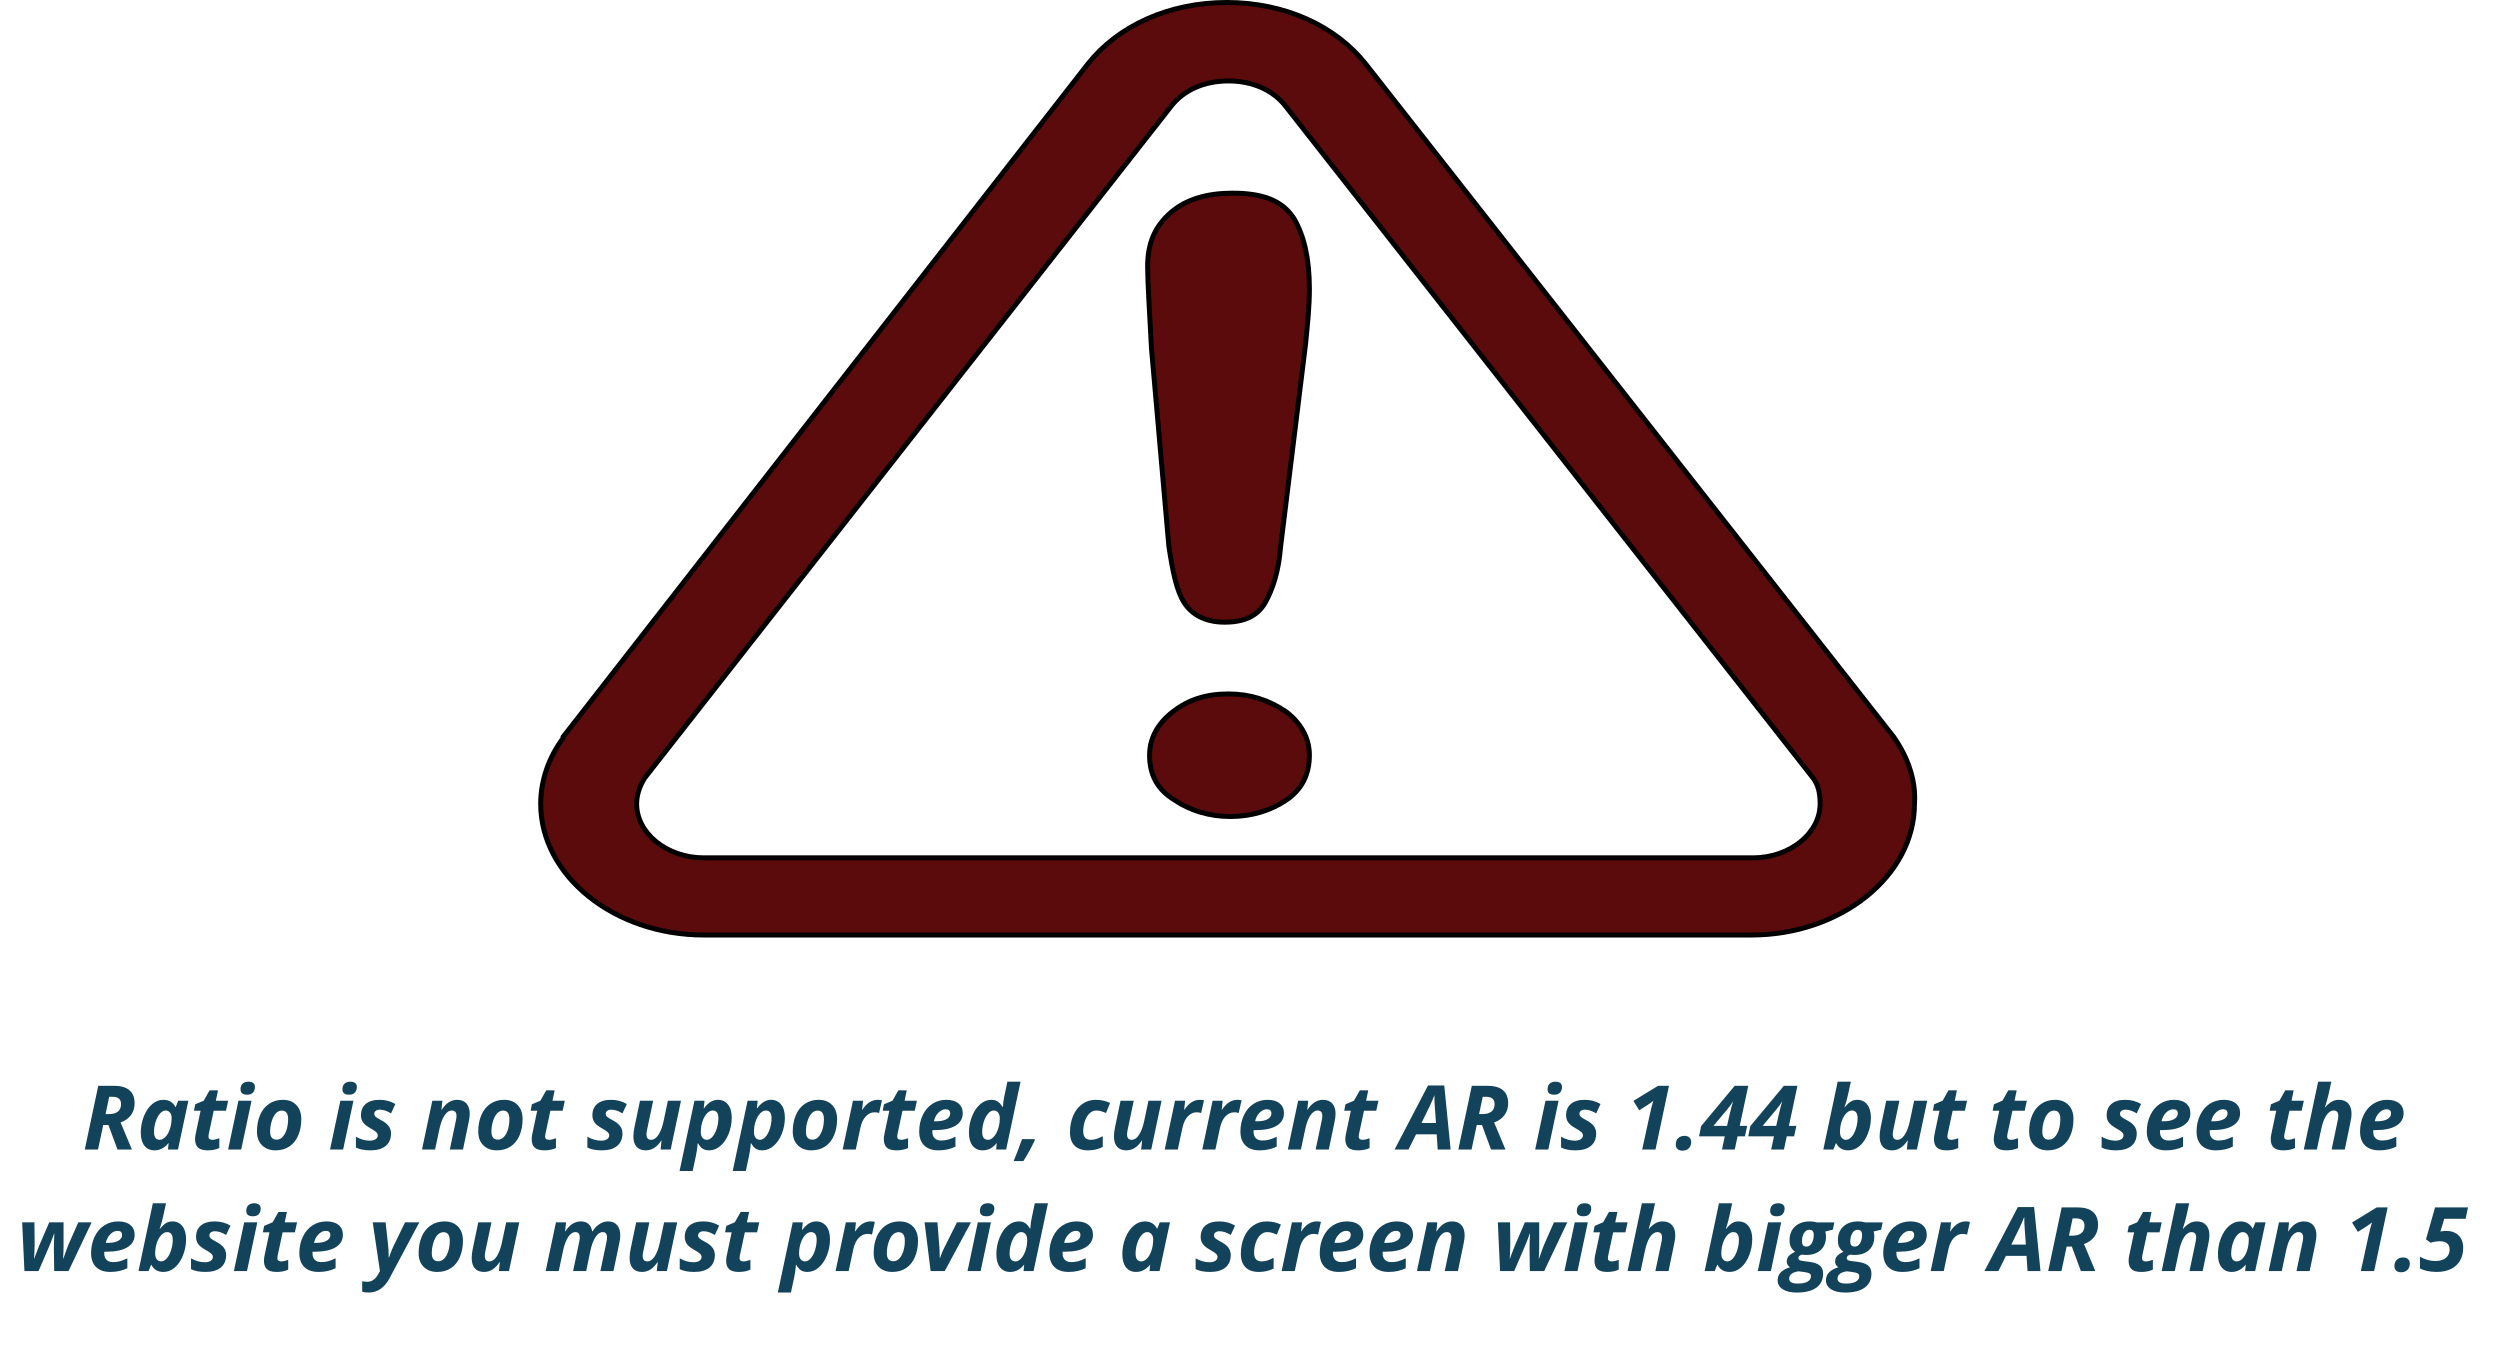
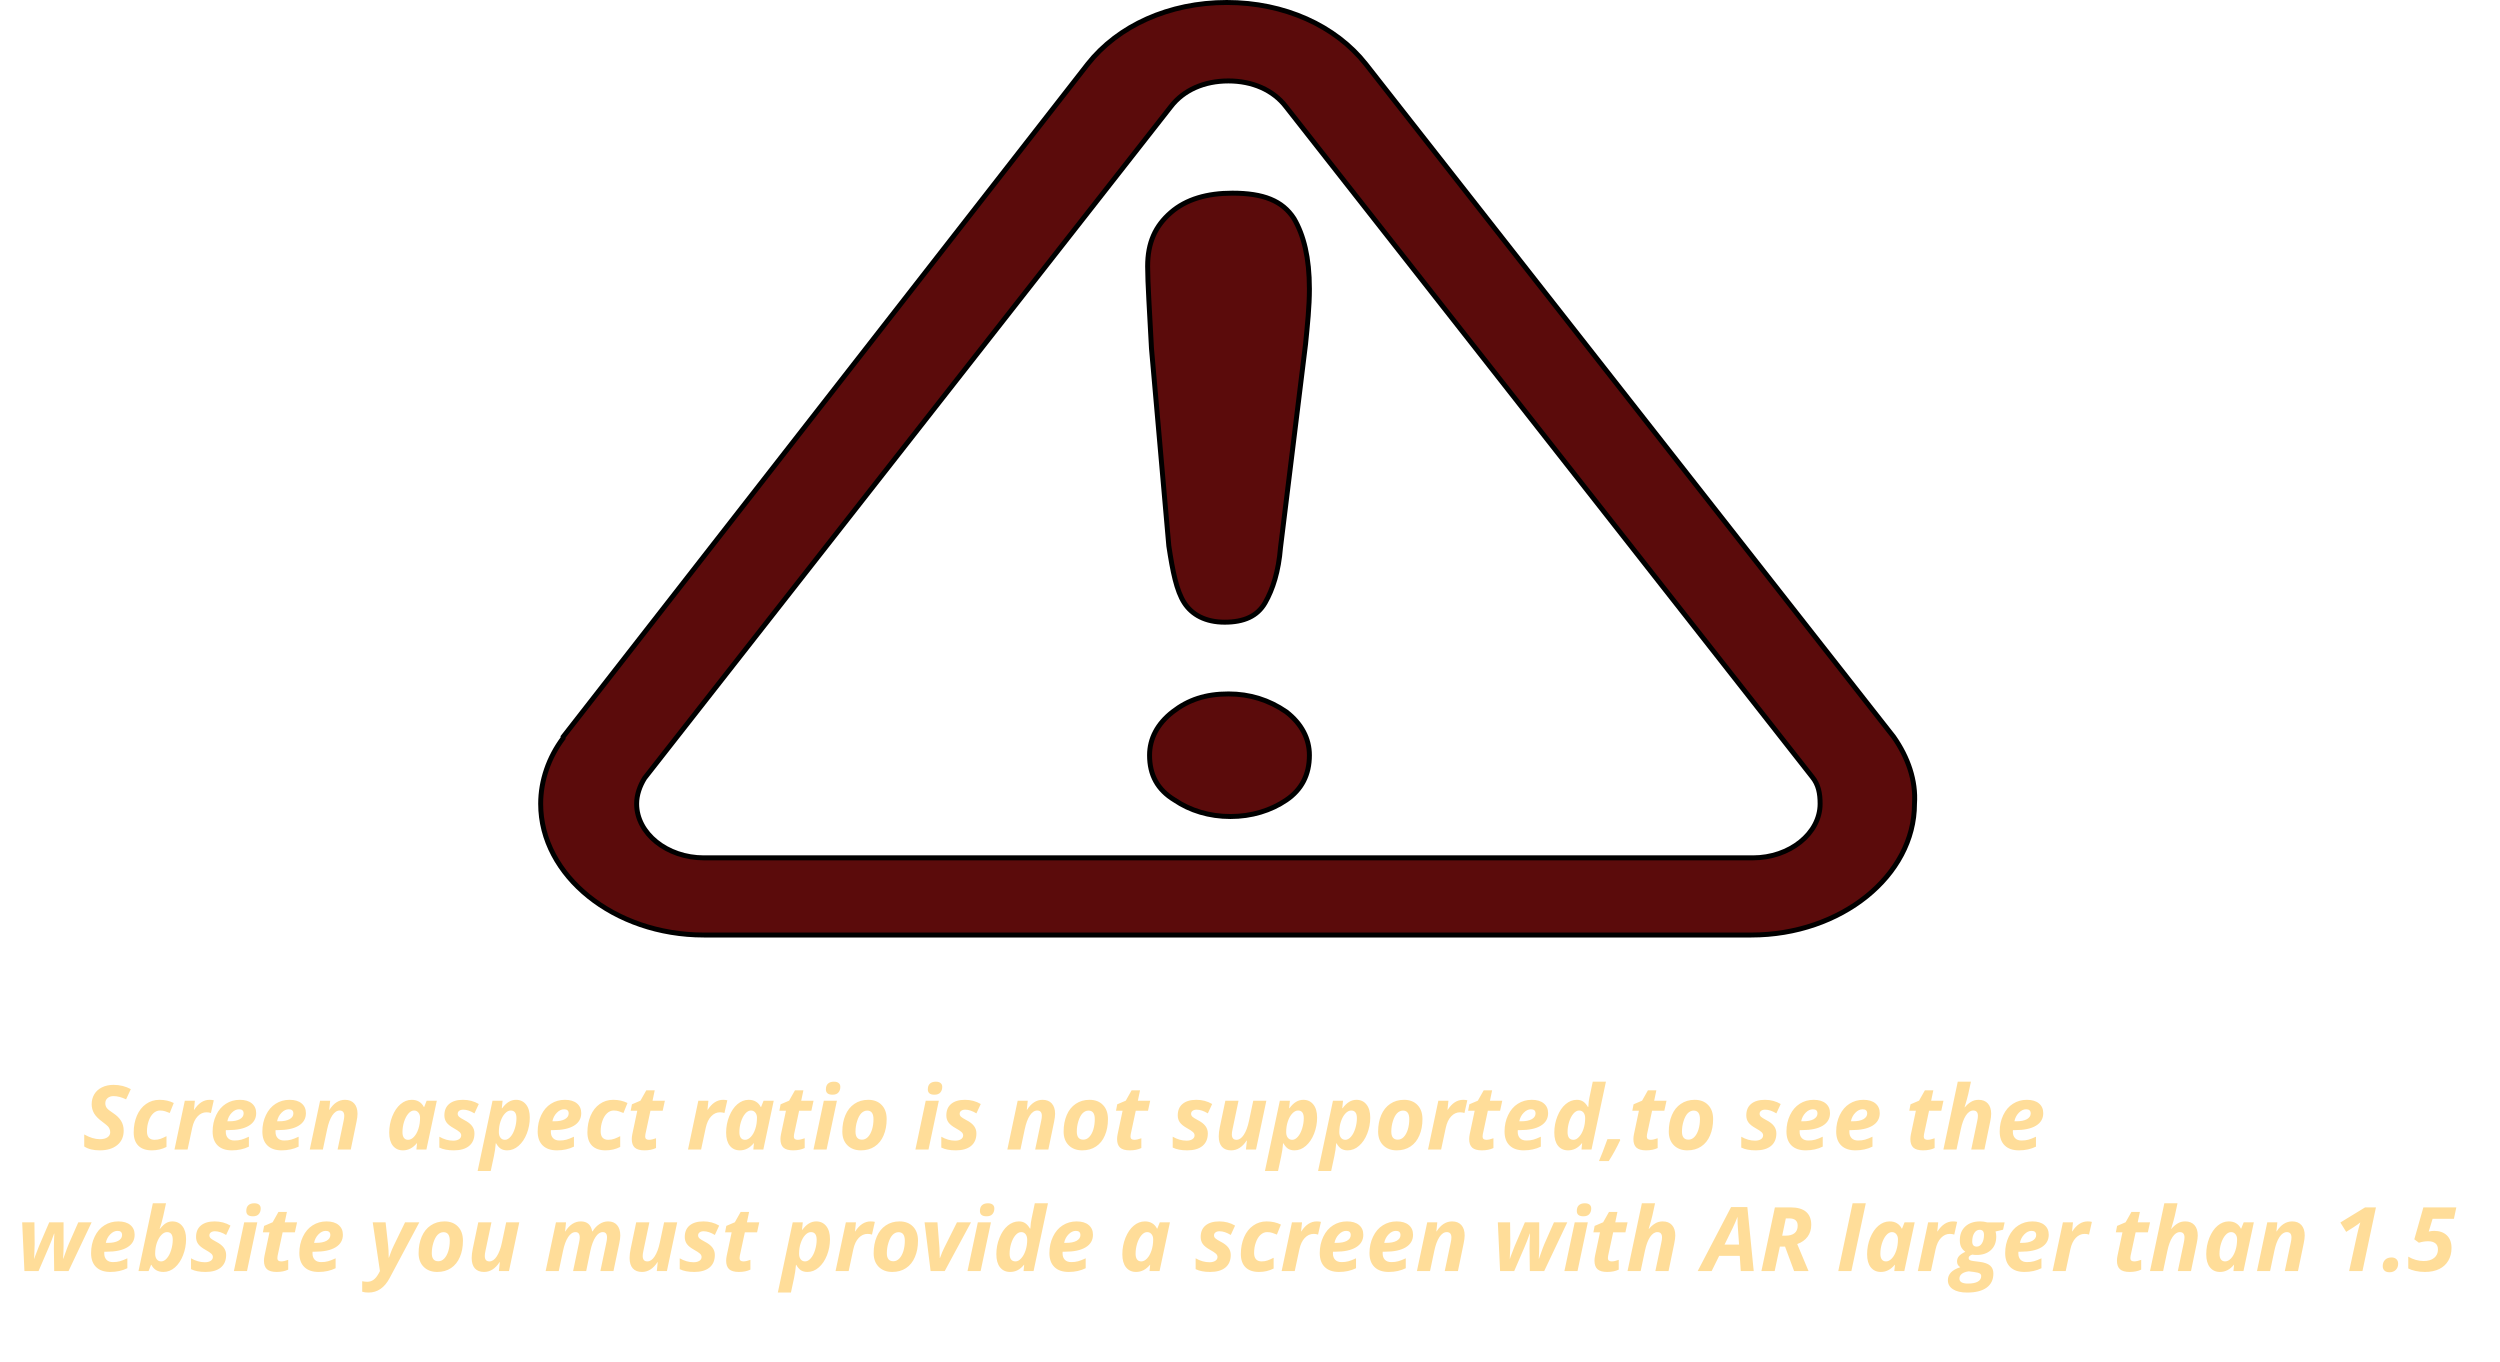
<svg xmlns="http://www.w3.org/2000/svg" style="isolation:isolate" viewBox="-253 -134.5 504 274.5" width="504" height="274.5">
-   <defs>
-     <clipPath id="_clipPath_pgwdILo8pdlSqdMbj66ekXmm6YWAjGlg">
-       <rect x="-253" y="-134.5" width="504" height="274.5" />
-     </clipPath>
-   </defs>
  <g clip-path="url(#_clipPath_pgwdILo8pdlSqdMbj66ekXmm6YWAjGlg)">
    <g>
      <path d=" M 128.768 14.066 L 22.369 -121.553 C 16.243 -129.332 5.926 -134 -5.682 -134 C -17.289 -134 -27.606 -129.332 -33.732 -121.553 L -139.486 14.066 L -139.486 14.326 C -142.388 18.215 -144 22.883 -144 27.55 C -144 42.072 -129.169 54 -111.113 54 L 100.072 54 C 118.128 54 132.959 42.072 132.959 27.55 C 133.282 22.883 131.67 18.215 128.768 14.066 Z  M 100.395 38.441 L -111.113 38.441 C -118.529 38.441 -124.655 33.514 -124.655 27.55 C -124.655 25.735 -124.01 23.92 -123.043 22.364 L -16.966 -112.996 C -14.387 -116.367 -10.195 -118.182 -5.359 -118.182 C -0.523 -118.182 3.669 -116.367 6.248 -112.996 L 112.324 22.105 C 113.614 23.661 113.936 25.476 113.936 27.55 C 113.936 33.514 107.811 38.441 100.395 38.441 Z " fill="rgb(91,11,11)" vector-effect="non-scaling-stroke" stroke-width="1" stroke="rgb(0,0,0)" stroke-linejoin="miter" stroke-linecap="butt" stroke-miterlimit="4" />
      <path d=" M -5.33 5.397 C -9.989 5.397 -13.483 6.602 -16.589 9.013 C -19.695 11.424 -21.247 14.438 -21.247 17.753 C -21.247 21.67 -19.695 24.684 -16.201 26.793 C -13.095 28.903 -9.213 30.108 -4.942 30.108 C -0.672 30.108 3.21 28.903 6.316 26.793 C 9.422 24.684 10.975 21.67 10.975 17.753 C 10.975 14.438 9.422 11.424 6.316 9.013 C 2.822 6.602 -1.06 5.397 -5.33 5.397 Z " fill="rgb(91,11,11)" vector-effect="non-scaling-stroke" stroke-width="1" stroke="rgb(0,0,0)" stroke-linejoin="miter" stroke-linecap="butt" stroke-miterlimit="4" />
      <path d=" M -4.554 -95.559 C -9.601 -95.559 -13.871 -94.354 -16.977 -91.641 C -20.083 -88.929 -21.636 -85.614 -21.636 -80.792 C -21.636 -77.477 -21.247 -71.752 -20.859 -64.217 L -17.365 -24.438 C -16.589 -19.315 -15.812 -15.397 -14.259 -12.986 C -12.707 -10.575 -9.989 -9.068 -6.107 -9.068 C -2.225 -9.068 0.493 -10.274 2.046 -12.986 C 3.599 -15.698 4.763 -19.315 5.152 -24.137 L 10.198 -65.122 C 10.587 -69.039 10.975 -72.656 10.975 -76.272 C 10.975 -82.6 9.81 -87.121 7.869 -90.436 C 5.54 -94.052 1.658 -95.559 -4.554 -95.559 Z " fill="rgb(91,11,11)" vector-effect="non-scaling-stroke" stroke-width="1" stroke="rgb(0,0,0)" stroke-linejoin="miter" stroke-linecap="butt" stroke-miterlimit="4" />
    </g>
    <g transform="matrix(1,0,0,1,-253,78)">
-       <text transform="matrix(1,0,0,1,16.622,19.239)" style="font-family:'Open Sans';font-weight:700;font-size:18px;font-style:italic;fill:#13435B;stroke:none;">Ratio is not supported, current AR is 1.44 but to see the </text>
-       <text transform="matrix(1,0,0,1,3.377,43.752)" style="font-family:'Open Sans';font-weight:700;font-size:18px;font-style:italic;fill:#13435B;stroke:none;">website you must provide a screen with bigger AR than 1.5</text>
+       <text transform="matrix(1,0,0,1,16.622,19.239)" style="font-family:'Open Sans';font-weight:700;font-size:18px;font-style:italic;fill:#fd9;stroke:none;">Screen aspect ratio is not supported,to see the </text>
+       <text transform="matrix(1,0,0,1,3.377,43.752)" style="font-family:'Open Sans';font-weight:700;font-size:18px;font-style:italic;fill:#fd9;stroke:none;">website you must provide a screen with AR larger than 1.5</text>
    </g>
  </g>
</svg>
